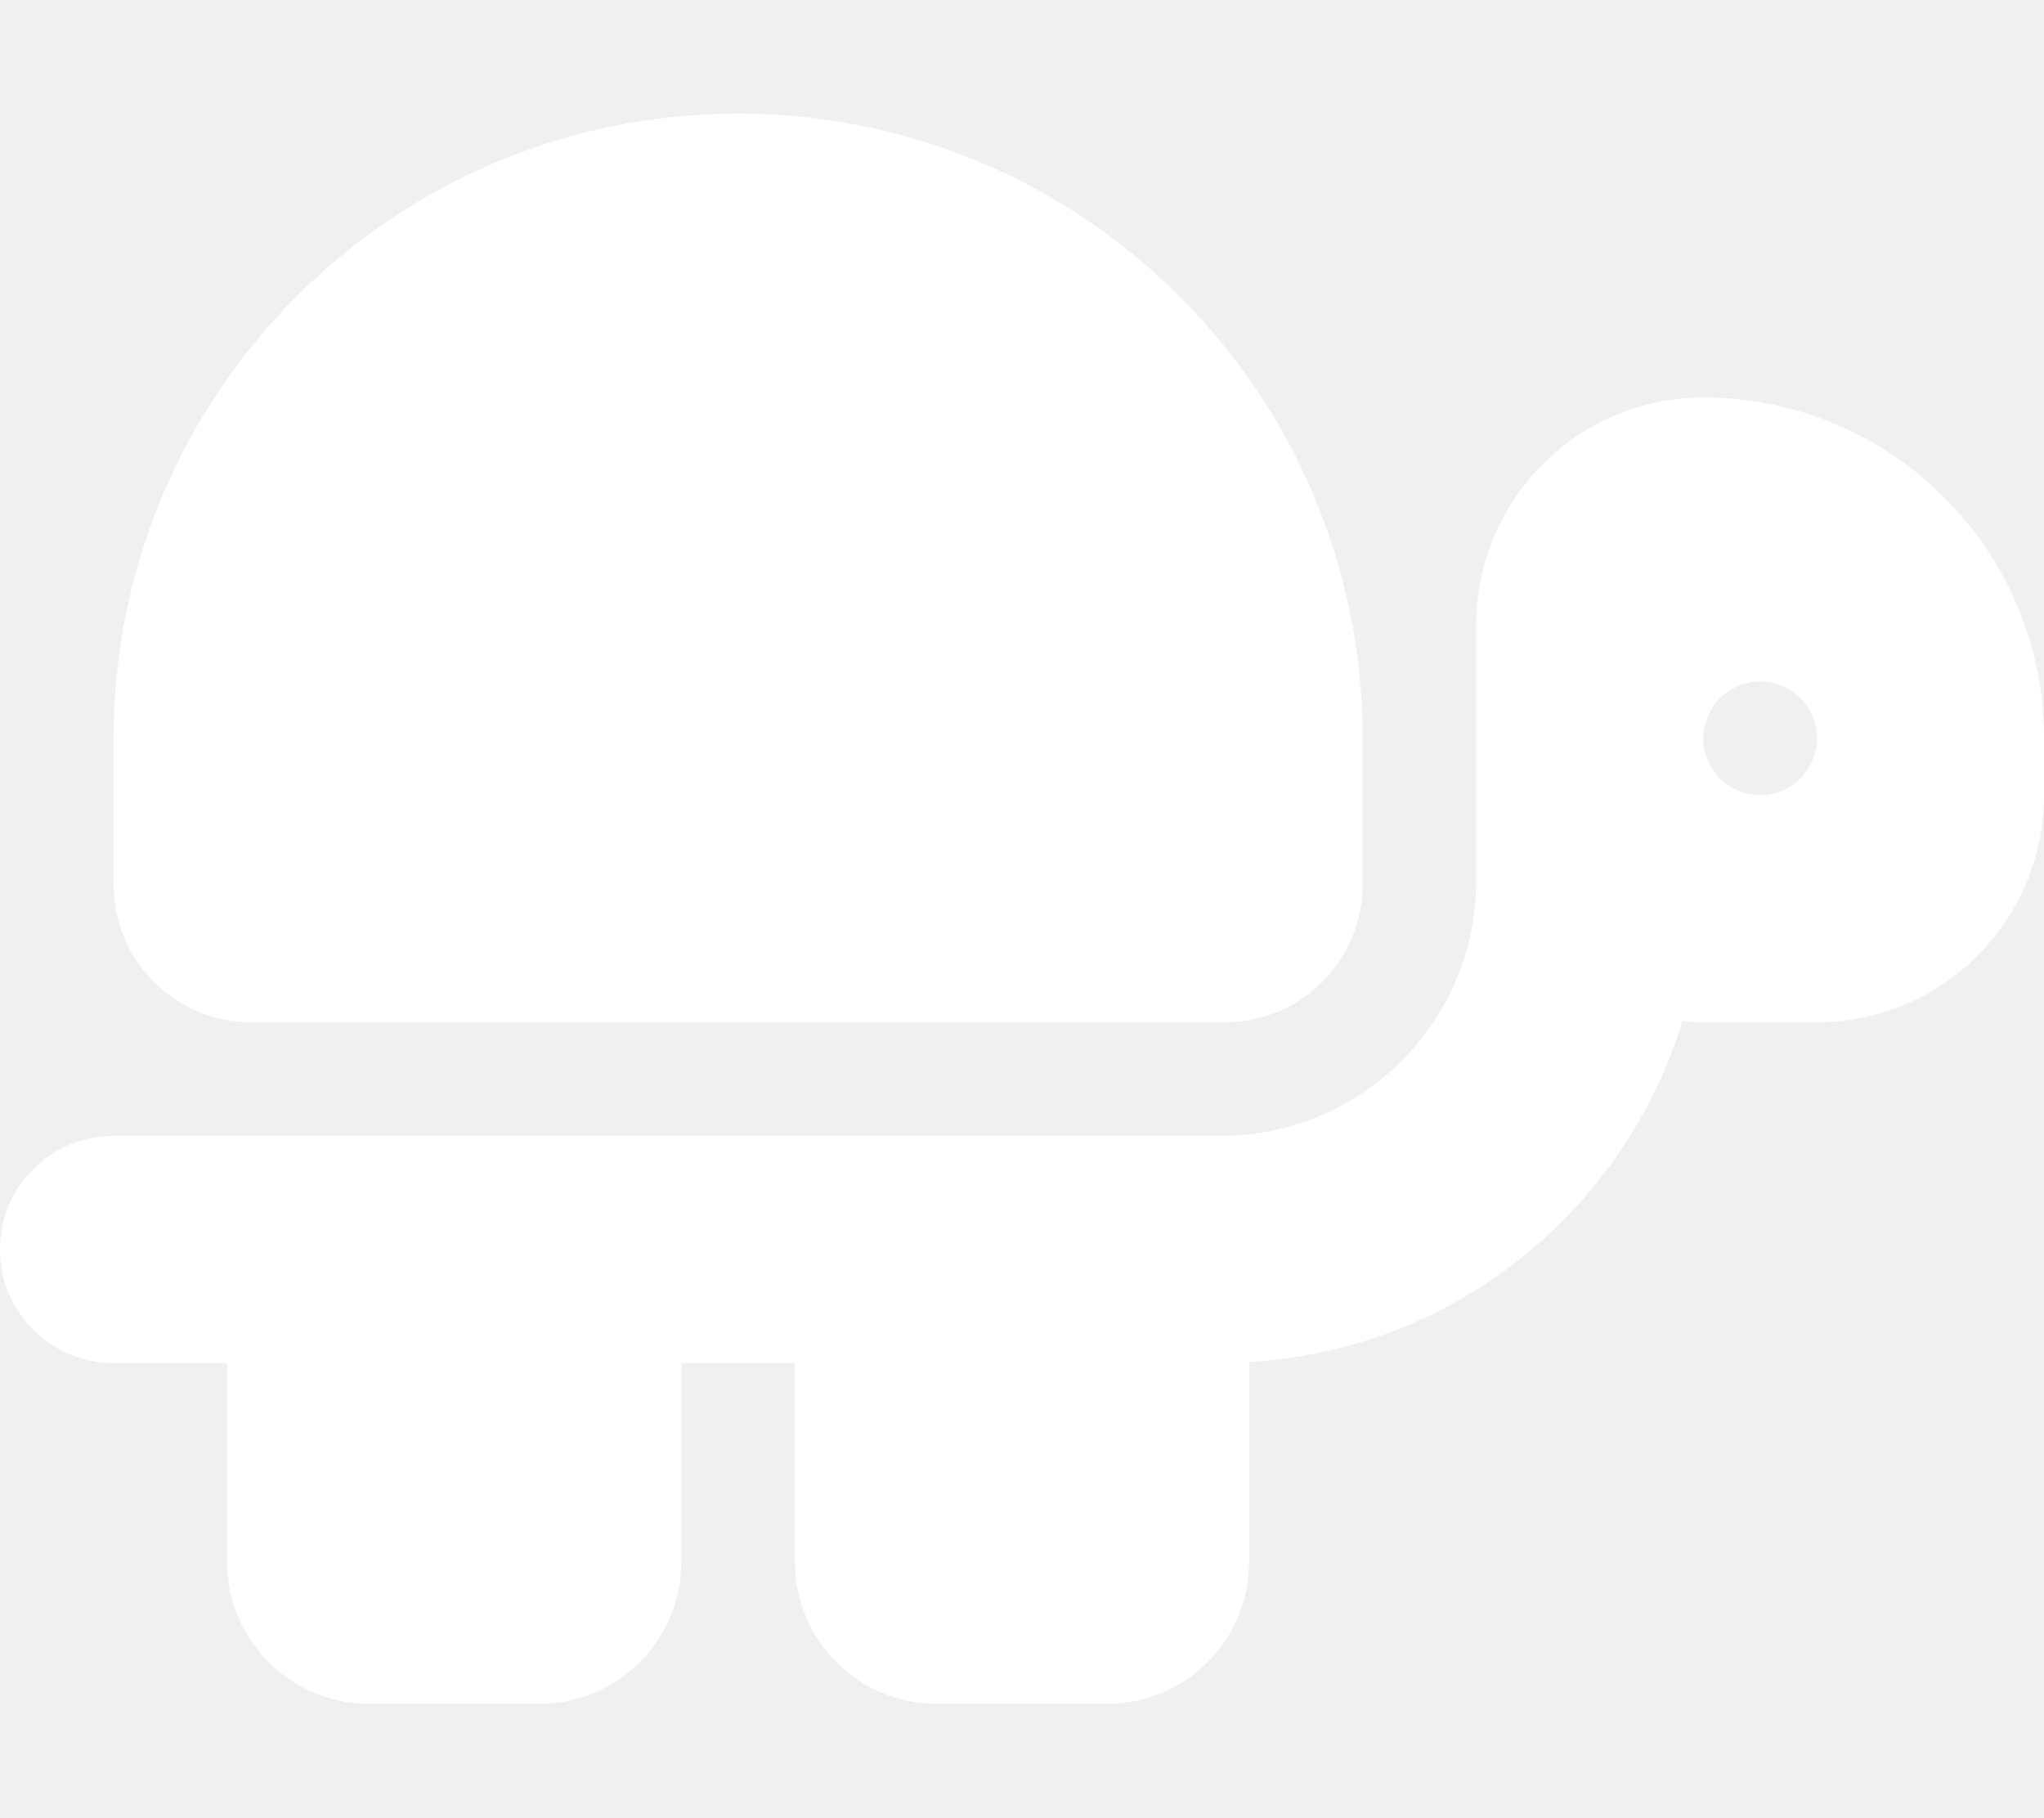
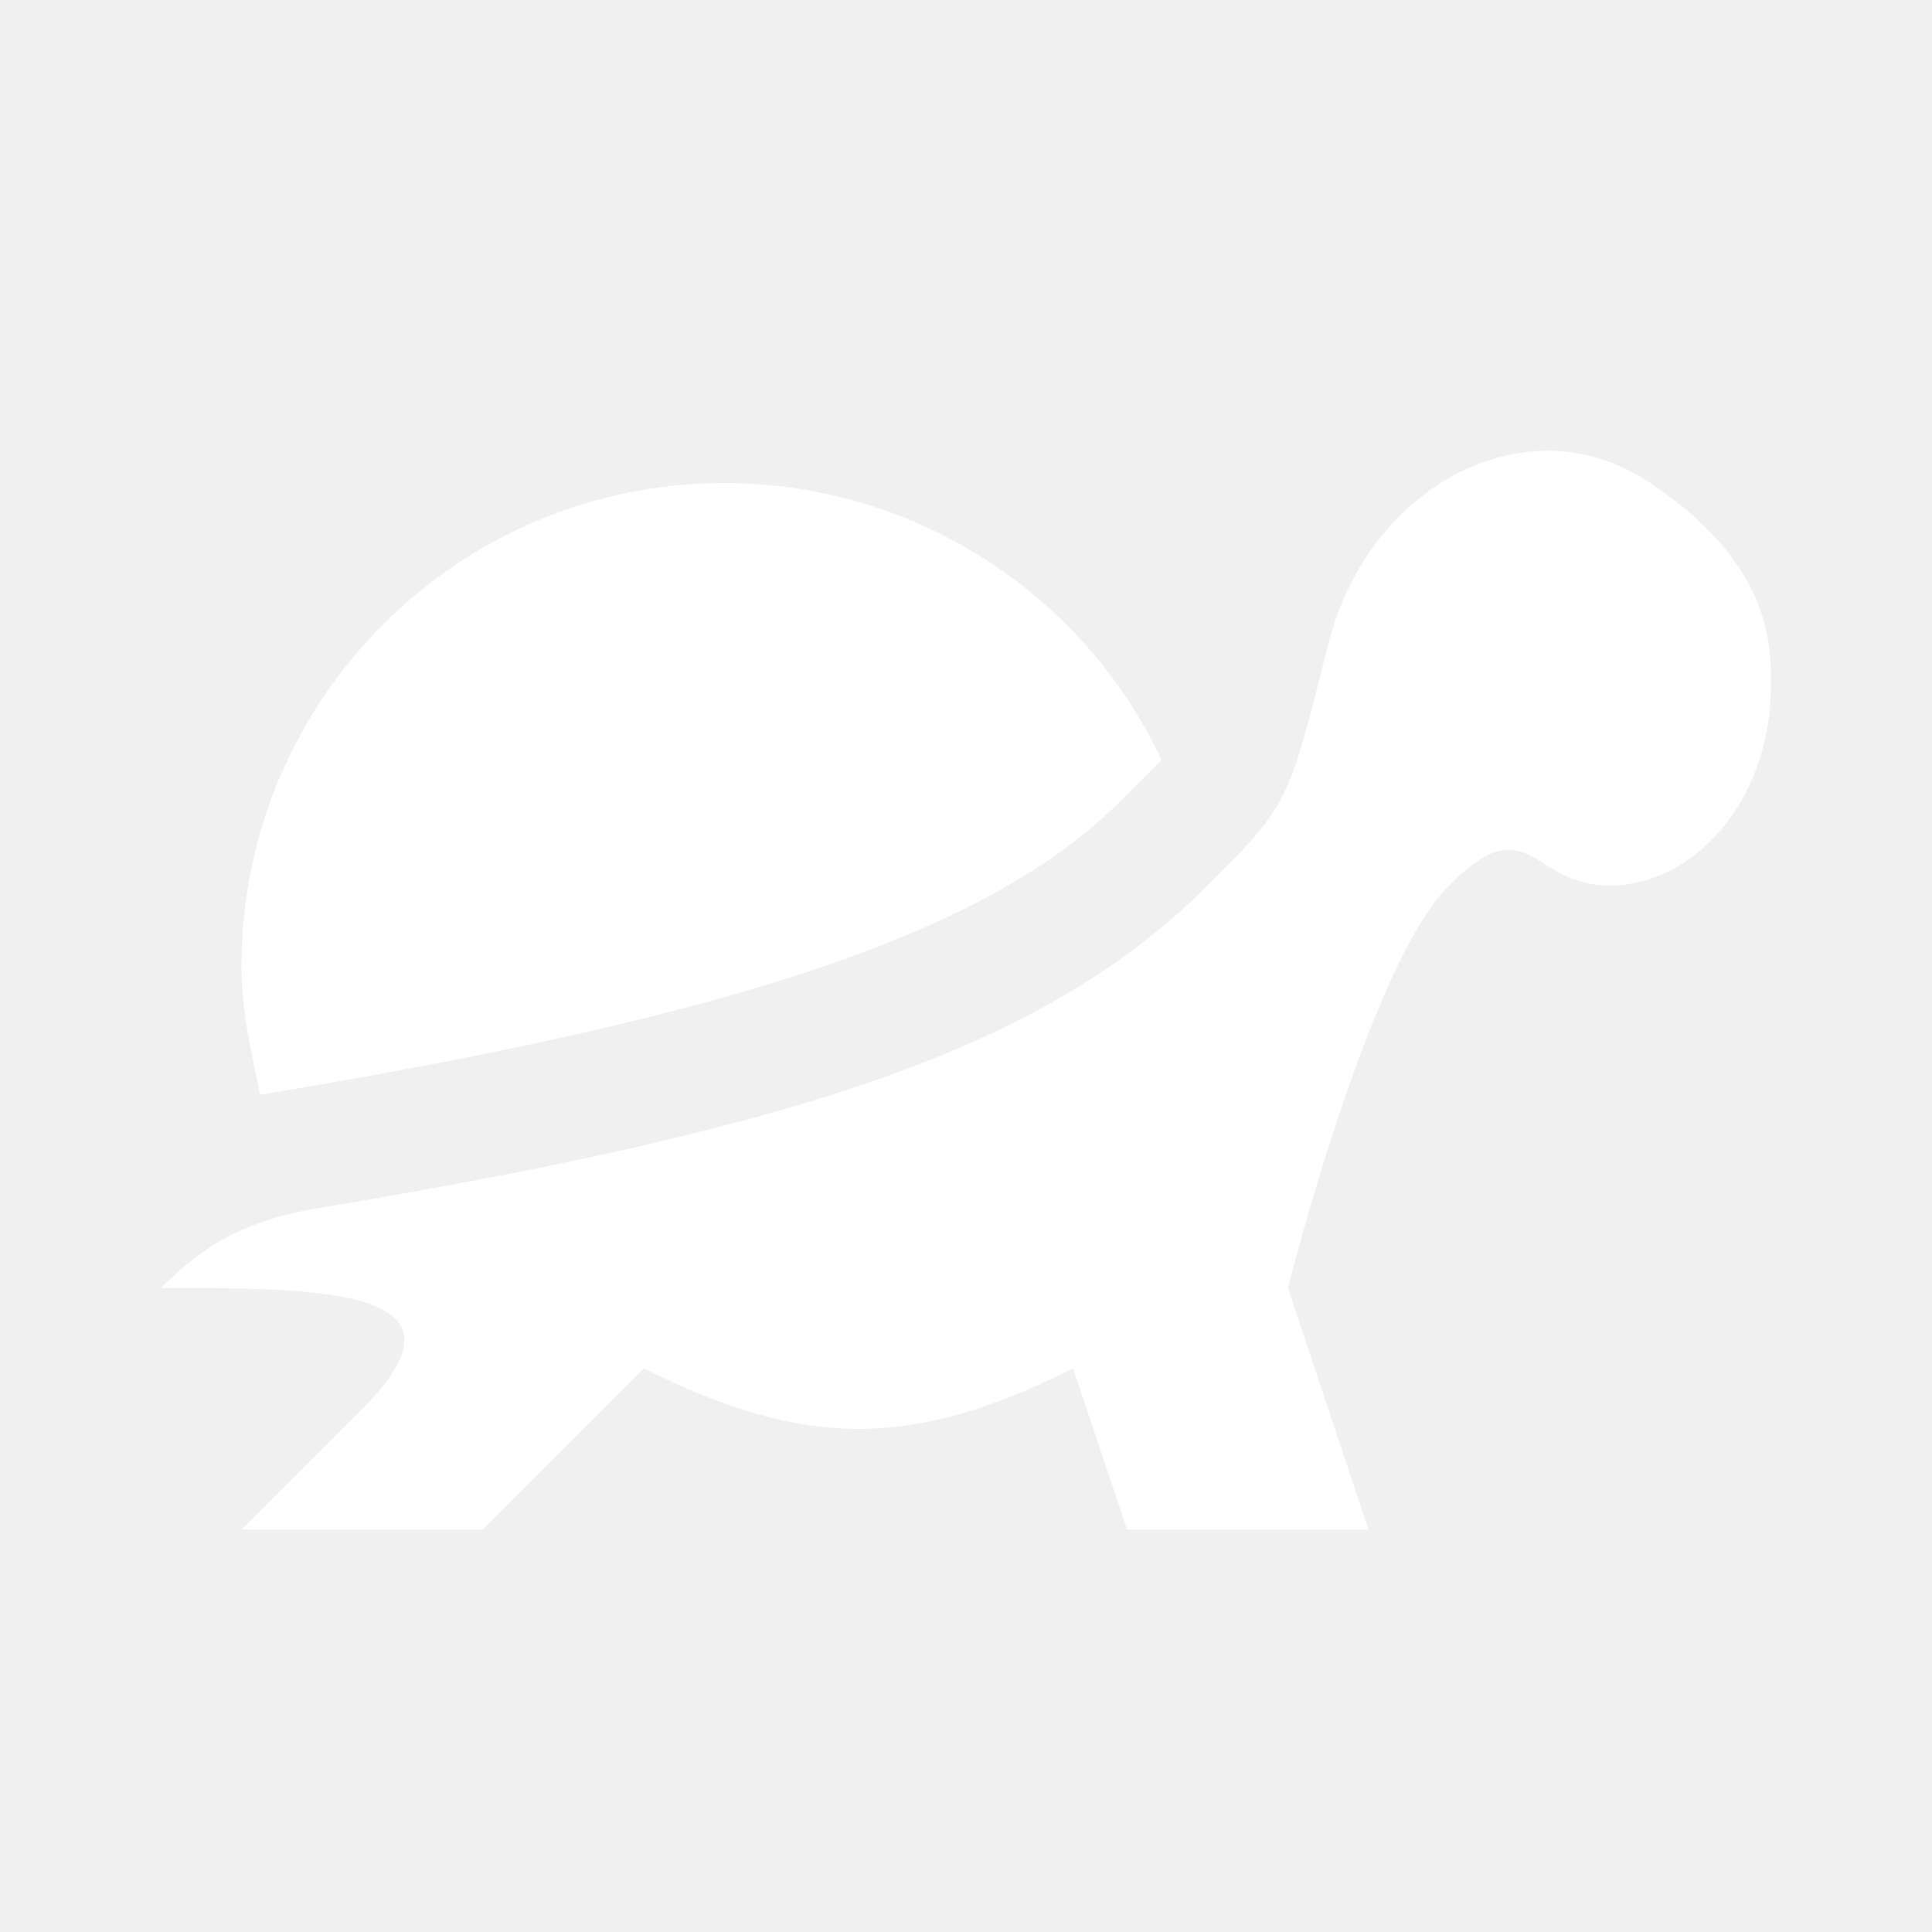
- <svg xmlns="http://www.w3.org/2000/svg" viewBox="0 0 576 512">
-   <path fill="#ffffff" d="M384 249.2c0 21.4-17.4 38.8-38.8 38.8H70.8C49.4 288 32 270.6 32 249.2V208c0-97.2 78.8-176 176-176s176 78.8 176 176v41.2zM480 288c-2 0-4-.1-5.9-.3c-16.3 53.3-64.3 92.7-122.1 96V440c0 22.1-17.9 40-40 40H264c-22.1 0-40-17.9-40-40V384H192v56c0 22.1-17.9 40-40 40H104c-22.1 0-40-17.9-40-40V384H32c-17.7 0-32-14.3-32-32s14.3-32 32-32h72 48H264h48 32c39.8 0 72-32.2 72-72V224 192 176c0-35.3 28.7-64 64-64c53 0 96 43 96 96v16c0 35.3-28.7 64-64 64H480zm16-64a16 16 0 1 0 0-32 16 16 0 1 0 0 32z" />
+ <svg xmlns="http://www.w3.org/2000/svg" viewBox="0 0 24 24">
+   <path fill="#ffffff" d="M19.31,5.6C18.09,5.56 16.88,6.5 16.5,8C16,10 16,10 15,11C13,13 10,14 4,15C3,15.16 2.5,15.5 2,16C4,16 6,16 4.5,17.5L3,19H6L8,17C10,18 11.33,18 13.33,17L14,19H17L16,16C16,16 17,12 18,11C19,10 19,11 20,11C21,11 22,10 22,8.5C22,8 22,7 20.5,6C20.15,5.76 19.74,5.62 19.31,5.6M9,6A6,6 0 0,0 3,12C3,12.6 3.13,13.08 3.23,13.6C9.15,12.62 12.29,11.59 13.93,9.94L14.43,9.44C13.44,7.34 11.32,6 9,6Z" />
</svg>
